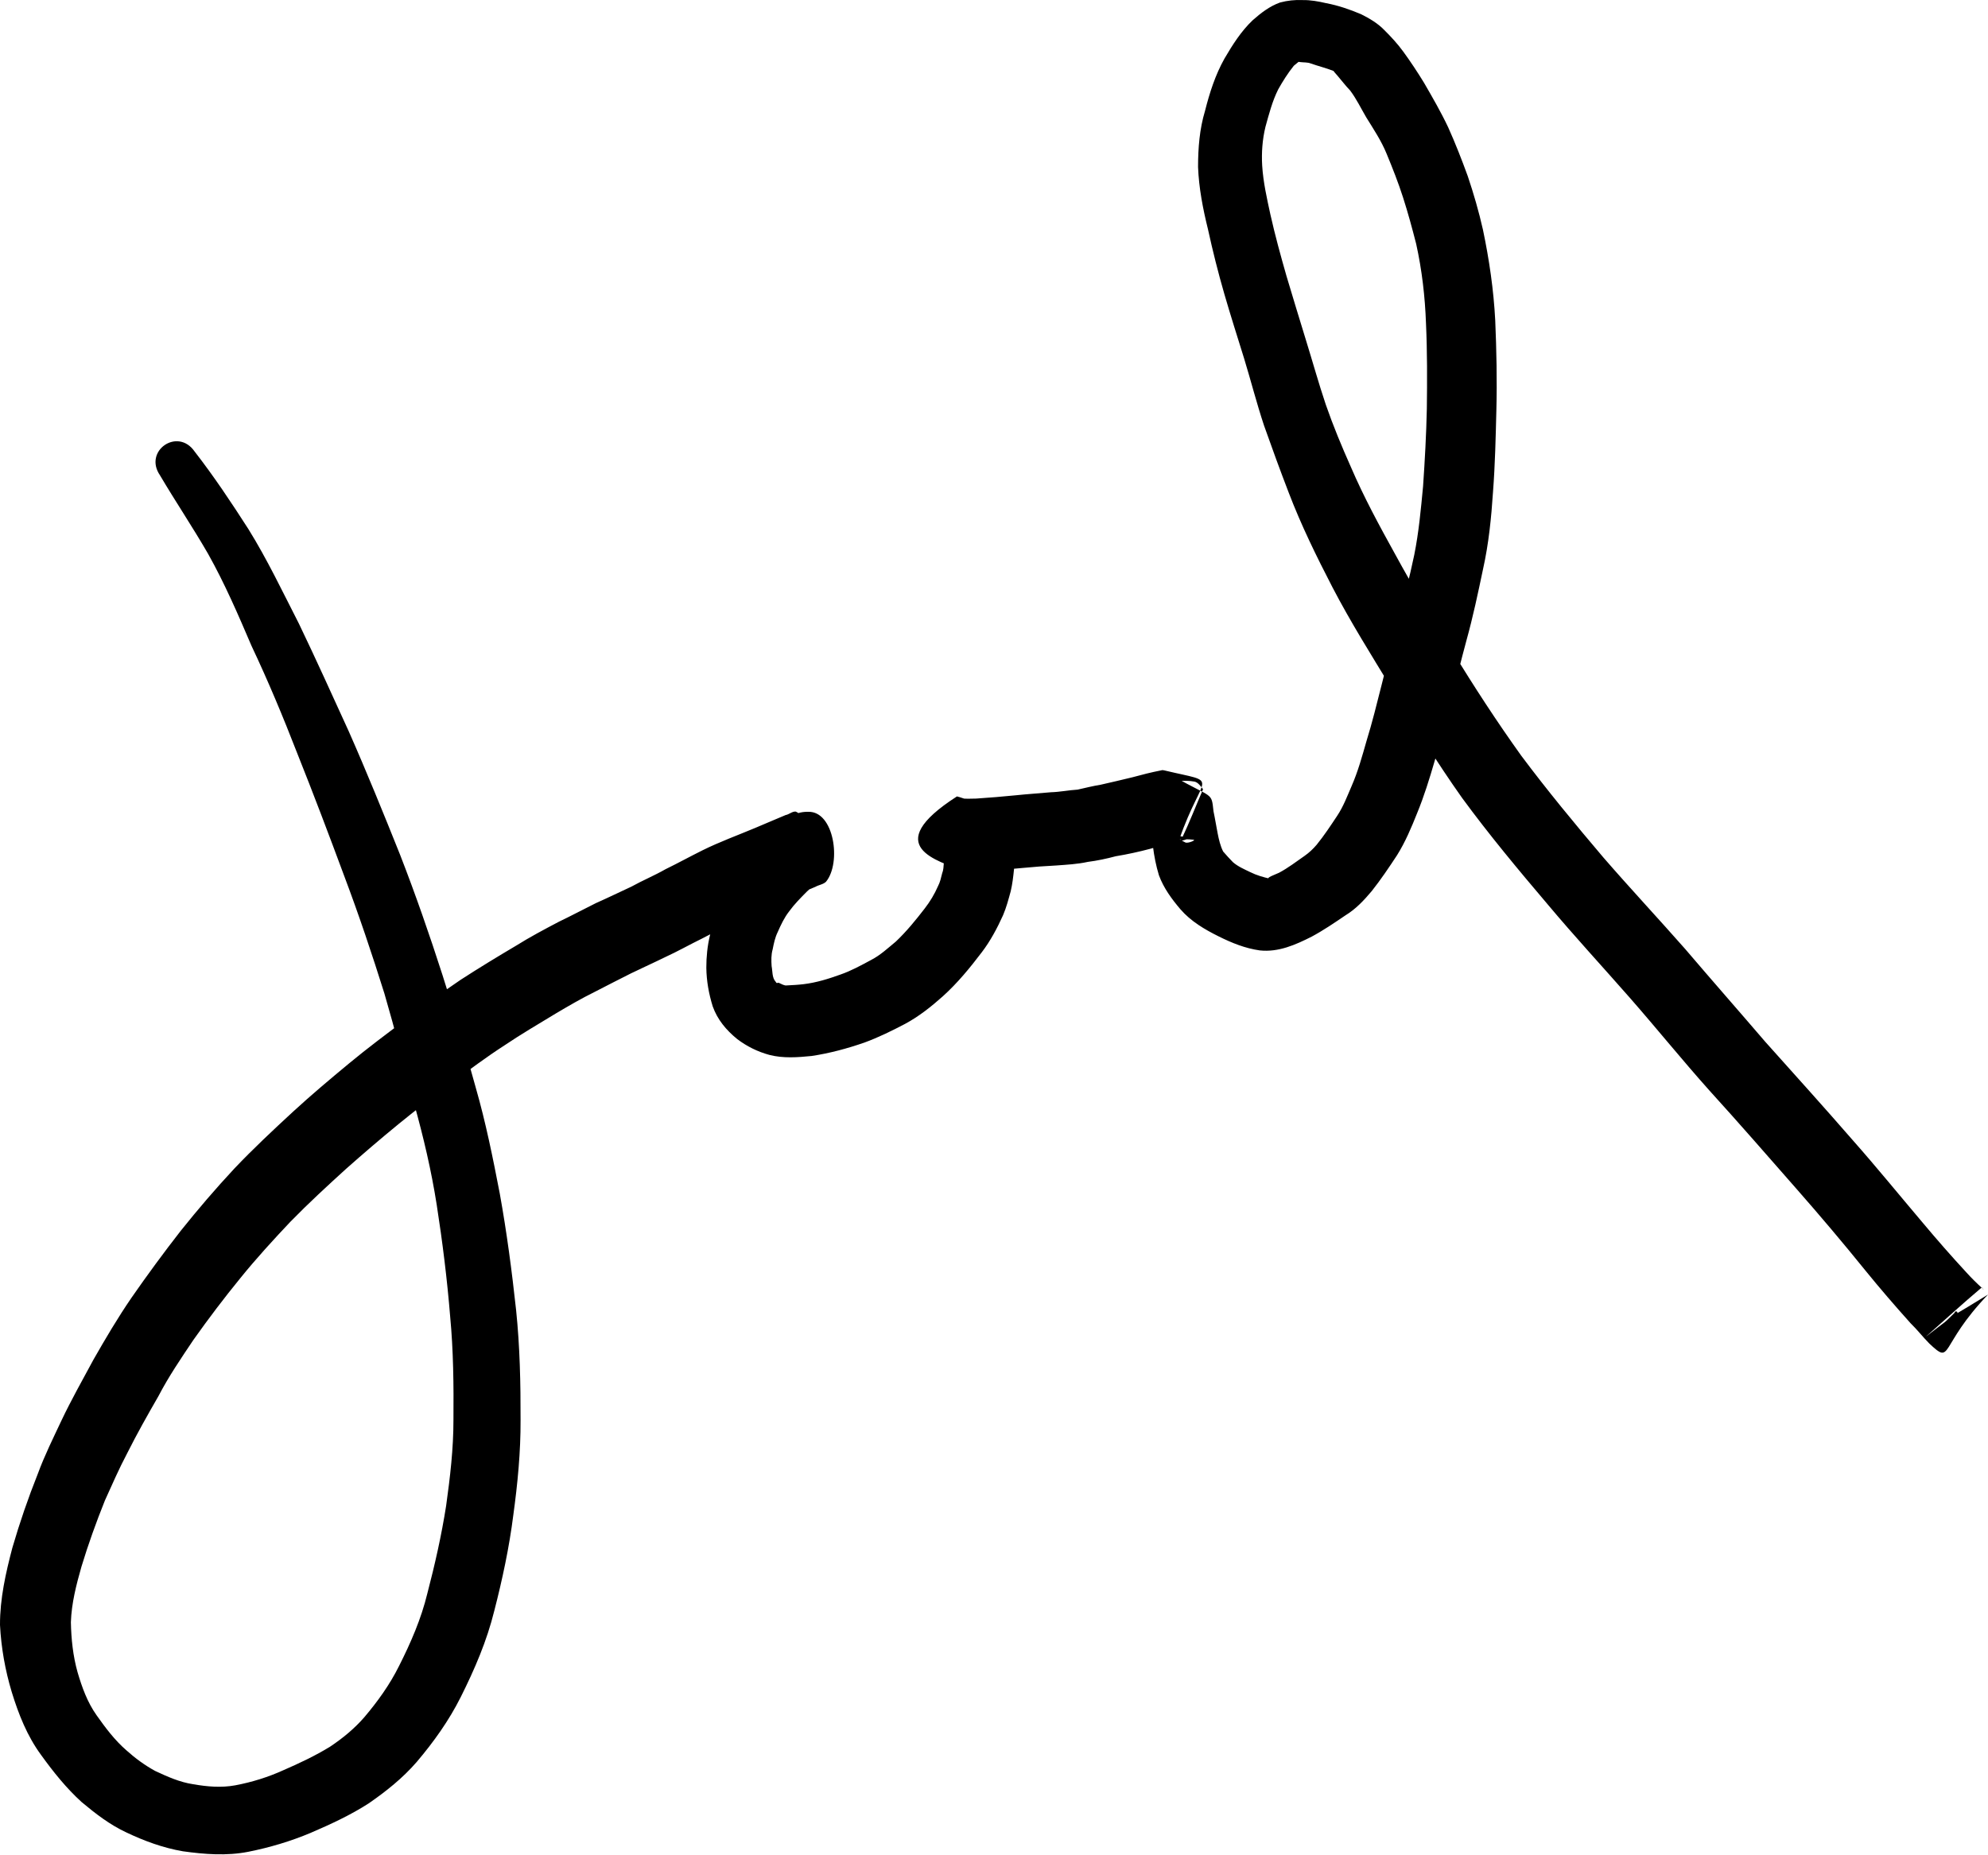
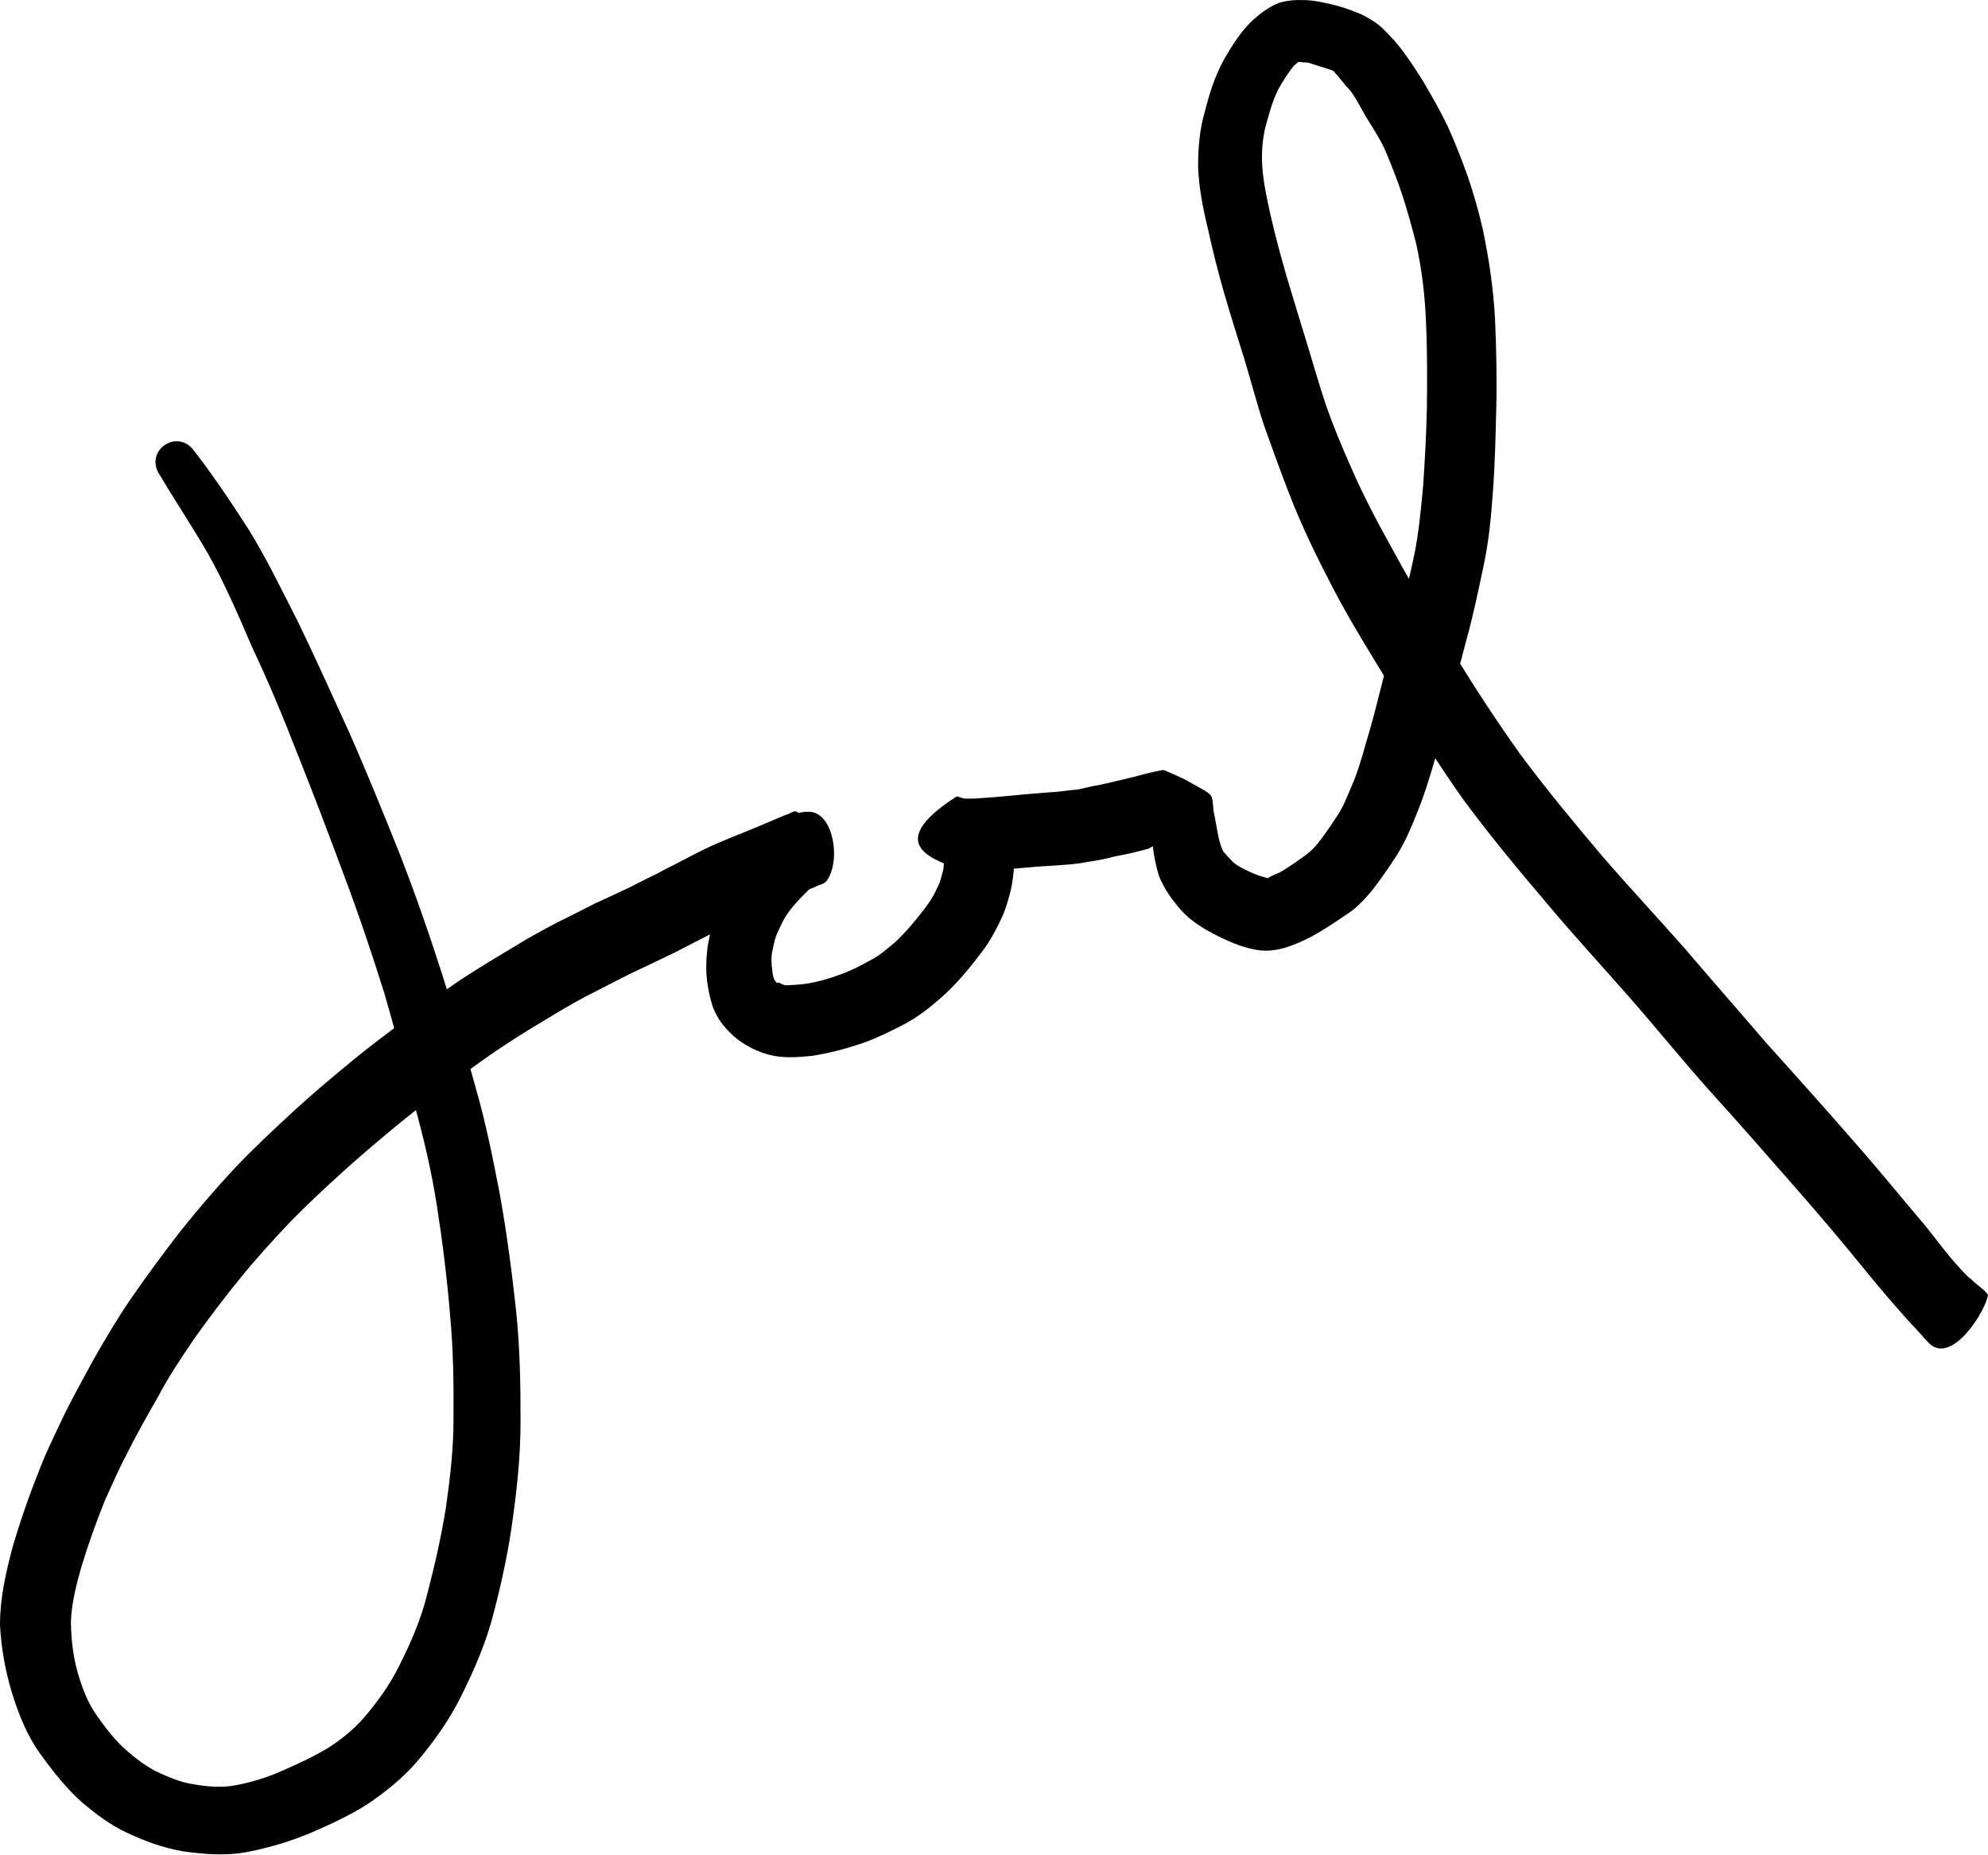
- <svg xmlns="http://www.w3.org/2000/svg" width="500" height="466.432" viewBox="0 0 132.292 123.41" version="1.1" id="svg237">
+ <svg xmlns="http://www.w3.org/2000/svg" width="200" height="186.573" viewBox="0 0 52.916 49.363" version="1.1" id="svg237">
  <defs id="defs231" />
  <g id="layer1">
-     <path style="fill:#000000;stroke-width:0.291" id="path100" d="m 10.648,31.636 c 1.037,1.756 2.176,3.449 3.195,5.215 1.109,1.975 2.008,4.059 2.897,6.139 1.105,2.335 2.097,4.716 3.032,7.123 1.086,2.718 2.123,5.456 3.14,8.201 0.971,2.574 1.846,5.185 2.669,7.809 0.714,2.444 1.34,4.914 1.99,7.376 0.613,2.198 1.135,4.419 1.489,6.674 0.384,2.467 0.694,4.951 0.896,7.441 0.216,2.284 0.238,4.576 0.219,6.868 0.003,1.924 -0.223,3.835 -0.488,5.737 -0.308,1.966 -0.747,3.907 -1.25,5.831 -0.41,1.692 -1.102,3.279 -1.883,4.827 -0.618,1.244 -1.427,2.368 -2.324,3.424 -0.658,0.755 -1.433,1.389 -2.264,1.944 -0.989,0.606 -2.041,1.103 -3.103,1.564 -1.025,0.466 -2.1,0.799 -3.205,1.008 -0.934,0.172 -1.872,0.09 -2.799,-0.072 -0.895,-0.133 -1.725,-0.506 -2.538,-0.886 -0.69,-0.379 -1.327,-0.846 -1.911,-1.372 -0.776,-0.672 -1.39,-1.497 -1.981,-2.33 -0.616,-0.869 -0.972,-1.859 -1.269,-2.871 -0.304,-1.087 -0.42,-2.2 -0.443,-3.324 0.042,-1.262 0.36,-2.492 0.704,-3.7 0.452,-1.491 0.98,-2.956 1.56,-4.402 0.48,-1.059 0.943,-2.124 1.488,-3.152 0.646,-1.289 1.356,-2.544 2.075,-3.793 0.68,-1.308 1.509,-2.523 2.329,-3.745 0.993,-1.403 2.032,-2.774 3.119,-4.106 1.058,-1.309 2.194,-2.549 3.35,-3.772 1.182,-1.209 2.426,-2.355 3.677,-3.493 1.158,-1.027 2.334,-2.034 3.532,-3.014 1.155,-0.948 2.349,-1.847 3.547,-2.741 1.134,-0.847 2.269,-1.695 3.458,-2.463 1.127,-0.762 2.303,-1.445 3.465,-2.152 0.837,-0.495 1.677,-0.984 2.55,-1.414 0.803,-0.412 1.604,-0.829 2.412,-1.232 0.757,-0.369 1.526,-0.712 2.281,-1.084 0.832,-0.381 1.628,-0.833 2.448,-1.234 0.789,-0.406 1.576,-0.821 2.369,-1.223 1.04,-0.504 2.122,-0.912 3.186,-1.36 0.654,-0.308 1.324,-0.581 1.99,-0.86 0.223,-0.131 0.526,-0.158 0.713,-0.343 1.034,-1.265 0.537,-4.707 -1.187,-4.651 -1.012,-0.025 -1.621,0.602 -2.212,1.279 -0.293,0.373 -0.644,0.692 -0.958,1.045 -0.536,0.564 -1.041,1.151 -1.508,1.773 -0.503,0.666 -0.885,1.411 -1.229,2.169 -0.292,0.628 -0.474,1.292 -0.634,1.964 -0.17,0.707 -0.24,1.426 -0.239,2.151 0.011,0.877 0.166,1.733 0.425,2.568 0.317,0.885 0.896,1.575 1.613,2.162 0.648,0.497 1.374,0.854 2.159,1.068 0.92,0.236 1.875,0.165 2.809,0.071 1.2,-0.18 2.378,-0.498 3.524,-0.896 0.929,-0.342 1.819,-0.78 2.695,-1.24 0.918,-0.493 1.743,-1.148 2.518,-1.841 0.97,-0.875 1.801,-1.89 2.589,-2.928 0.576,-0.758 1.022,-1.597 1.413,-2.461 0.221,-0.517 0.363,-1.06 0.511,-1.601 0.11,-0.471 0.167,-0.951 0.216,-1.432 0.052,-0.674 -0.058,-1.346 -0.231,-1.995 -0.168,-0.554 -0.505,-1.028 -0.858,-1.478 -0.033,-0.178 -0.843,-0.627 -0.641,-0.492 -0.077,-0.028 -0.478,-0.266 -0.682,-0.387 -0.153,-0.069 -0.404,-0.199 -0.615,-0.282 -0.257,-0.077 -0.507,-0.178 -0.767,-0.242 -5.224,3.355 -1.173,4.295 0.369,4.945 -1.45,0.032 0.915,0.042 1.111,0.03 0.967,-0.024 1.929,-0.129 2.891,-0.214 0.74,-0.071 1.481,-0.128 2.224,-0.163 0.707,-0.053 1.423,-0.088 2.117,-0.241 0.624,-0.079 1.247,-0.213 1.856,-0.375 0.779,-0.129 1.551,-0.297 2.314,-0.501 0.598,-0.185 1.212,-0.299 1.816,-0.46 0.224,-0.101 0.546,-0.087 0.725,-0.267 -3.641,-0.708 -2.014,0.24 -1.123,-4.324 0.022,-0.115 -0.299,-0.034 -0.344,0.075 -0.489,1.177 -0.798,2.422 -1.197,3.633 0.182,0.211 0.536,0.67 0.81,0.713 0.715,0.112 1.453,-0.062 2.171,0.032 0.19,0.025 -0.374,0.264 -0.545,0.18 -0.907,-0.447 -1.69,-1.112 -2.535,-1.667 0.039,0.656 0.254,1.279 0.381,1.919 0.08,0.655 0.206,1.302 0.399,1.933 0.314,0.851 0.85,1.582 1.433,2.266 0.695,0.801 1.602,1.334 2.539,1.8 0.876,0.437 1.768,0.798 2.74,0.935 1.244,0.133 2.377,-0.372 3.458,-0.919 0.781,-0.42 1.516,-0.921 2.249,-1.419 0.685,-0.416 1.234,-1.004 1.745,-1.613 0.603,-0.762 1.147,-1.571 1.681,-2.383 0.549,-0.878 0.955,-1.839 1.337,-2.8 0.465,-1.129 0.823,-2.296 1.165,-3.467 0.378,-1.298 0.721,-2.605 1.057,-3.915 0.359,-1.371 0.689,-2.75 1.061,-4.117 0.433,-1.56 0.768,-3.144 1.1,-4.728 0.38,-1.695 0.553,-3.428 0.667,-5.158 0.138,-1.804 0.178,-3.612 0.223,-5.42 0.052,-1.997 0.009,-3.993 -0.075,-5.989 -0.106,-2.036 -0.401,-4.054 -0.82,-6.047 -0.271,-1.202 -0.615,-2.386 -1.008,-3.553 C 97.272,10.624 96.849,9.538 96.37,8.474 95.889,7.456 95.325,6.481 94.761,5.507 94.324,4.792 93.861,4.093 93.367,3.416 92.992,2.904 92.562,2.44 92.112,1.993 91.671,1.539 91.134,1.228 90.573,0.945 c -0.747,-0.315 -1.521,-0.583 -2.319,-0.733 -0.512,-0.12 -1.045,-0.216 -1.574,-0.207 -0.509,-0.024 -1.006,0.03 -1.498,0.161 -0.693,0.247 -1.275,0.698 -1.82,1.179 -0.769,0.73 -1.345,1.639 -1.877,2.55 -0.61,1.085 -0.993,2.281 -1.296,3.483 -0.367,1.211 -0.462,2.473 -0.464,3.731 0.054,1.404 0.322,2.781 0.658,4.14 0.318,1.455 0.68,2.897 1.094,4.327 0.415,1.434 0.87,2.856 1.313,4.282 0.452,1.483 0.835,2.983 1.323,4.455 0.531,1.501 1.076,2.996 1.648,4.481 0.827,2.163 1.848,4.244 2.912,6.299 1.201,2.305 2.584,4.506 3.935,6.725 1.496,2.468 3.014,4.921 4.681,7.277 1.798,2.453 3.747,4.793 5.716,7.11 1.765,2.105 3.63,4.122 5.441,6.187 1.793,2.046 3.501,4.163 5.314,6.191 1.962,2.16 3.878,4.359 5.801,6.553 1.555,1.77 3.076,3.569 4.557,5.401 0.974,1.201 1.986,2.372 3.019,3.524 0.442,0.429 0.819,0.918 1.251,1.355 1.57,1.475 0.587,0.206 3.904,-3.259 -1.739,1.06 -1.059,0.654 -2.032,1.231 0.015,-0.133 -0.173,-0.155 -0.188,-0.022 v 0 c -0.906,0.888 -0.291,0.318 -1.934,1.609 1.242,-1.093 2.46,-2.214 3.726,-3.28 0.045,-0.038 0.13,0.18 0.13,0.121 6e-5,-0.023 -0.082,-0.012 -0.05,-0.048 -0.381,-0.346 -0.747,-0.703 -1.092,-1.087 -0.998,-1.08 -1.964,-2.184 -2.908,-3.311 -1.551,-1.83 -3.064,-3.692 -4.653,-5.489 -1.916,-2.204 -3.873,-4.37 -5.82,-6.547 -1.772,-2.067 -3.57,-4.111 -5.336,-6.183 -1.797,-2.041 -3.654,-4.027 -5.436,-6.082 -1.879,-2.214 -3.73,-4.453 -5.469,-6.779 -1.62,-2.261 -3.139,-4.59 -4.586,-6.966 -1.328,-2.119 -2.619,-4.26 -3.813,-6.457 -1.049,-1.893 -2.081,-3.797 -2.936,-5.788 -0.607,-1.359 -1.177,-2.734 -1.666,-4.14 -0.483,-1.436 -0.887,-2.895 -1.336,-4.341 -0.426,-1.405 -0.865,-2.805 -1.279,-4.213 -0.39,-1.36 -0.764,-2.724 -1.074,-4.105 -0.234,-1.077 -0.48,-2.159 -0.548,-3.261 -0.05,-0.87 0.013,-1.729 0.218,-2.579 0.236,-0.846 0.453,-1.7 0.847,-2.489 0.31,-0.551 0.644,-1.085 1.042,-1.577 0.084,-0.082 0.601,-0.45 0.232,-0.279 -0.422,0.084 0.004,-0.011 0.198,0.037 0.244,0.032 0.475,0.003 0.71,0.097 0.496,0.174 1.008,0.297 1.497,0.492 0.027,0.042 0.168,0.212 0.24,0.284 0.292,0.336 0.557,0.696 0.868,1.016 0.42,0.557 0.72,1.187 1.072,1.787 0.49,0.793 1.012,1.572 1.363,2.44 0.394,0.952 0.772,1.911 1.087,2.892 0.328,1.019 0.607,2.052 0.873,3.089 0.385,1.743 0.59,3.51 0.654,5.294 0.086,1.892 0.08,3.787 0.056,5.68 -0.036,1.721 -0.133,3.441 -0.25,5.158 -0.145,1.53 -0.284,3.063 -0.588,4.572 -0.314,1.508 -0.704,2.998 -1.096,4.487 -0.349,1.385 -0.733,2.761 -1.072,4.149 -0.319,1.263 -0.63,2.528 -1.016,3.773 -0.285,1.003 -0.565,2.013 -0.983,2.97 -0.291,0.672 -0.551,1.367 -0.959,1.979 -0.435,0.656 -0.868,1.314 -1.365,1.926 -0.24,0.282 -0.497,0.526 -0.802,0.74 -0.56,0.389 -1.103,0.808 -1.706,1.128 -0.137,0.072 -1.049,0.392 -0.572,0.4 -0.463,-0.101 -0.919,-0.231 -1.347,-0.445 -0.396,-0.192 -0.815,-0.37 -1.149,-0.662 -0.226,-0.229 -0.439,-0.467 -0.65,-0.71 -0.187,-0.376 -0.285,-0.793 -0.366,-1.211 -0.097,-0.487 -0.171,-0.978 -0.275,-1.463 -0.144,-1.308 -0.026,-0.83 -2.61,-2.296 -0.194,-0.11 -0.859,0.144 -0.641,0.196 0.643,0.153 1.331,-0.001 1.981,0.123 0.242,0.046 0.429,0.32 0.574,0.509 -0.476,1.105 -0.912,2.228 -1.427,3.315 -0.023,0.048 -0.174,0.082 -0.157,0.032 1.584,-4.565 2.816,-3.689 -0.991,-4.601 -0.066,-0.016 -0.141,-0.03 -0.204,-0.004 -0.649,0.126 -1.29,0.289 -1.927,0.463 -0.702,0.169 -1.403,0.337 -2.106,0.494 -0.518,0.084 -1.024,0.211 -1.535,0.326 -0.594,0.036 -1.181,0.158 -1.778,0.175 -0.781,0.072 -1.565,0.121 -2.345,0.203 -0.875,0.09 -1.752,0.157 -2.629,0.218 -0.571,0.01 -0.496,0.024 -1.147,-0.019 1.319,0.623 4.994,1.355 -0.457,4.335 -0.146,-0.055 -0.278,-0.135 -0.43,-0.179 -0.242,-0.128 -0.1,-0.041 0.065,0.058 0.561,0.278 -0.029,-0.055 0.261,0.154 0.361,0.247 -0.172,-0.032 -0.209,-0.151 -0.028,-0.056 -0.166,-0.308 -0.125,-0.173 -0.048,-0.363 -0.076,0.129 -0.108,0.253 -0.021,0.236 -0.02,0.473 -0.112,0.696 -0.073,0.292 -0.135,0.587 -0.277,0.856 -0.233,0.533 -0.529,1.029 -0.887,1.489 -0.593,0.769 -1.211,1.527 -1.917,2.197 -0.53,0.436 -1.032,0.91 -1.649,1.226 -0.662,0.357 -1.322,0.721 -2.035,0.968 -0.797,0.288 -1.601,0.538 -2.446,0.641 -0.373,0.046 -0.764,0.065 -1.13,0.084 -0.174,0.025 -0.348,-0.1 -0.505,-0.162 -0.127,-0.067 -0.133,0.094 -0.233,-0.083 -0.247,-0.261 -0.203,-0.703 -0.269,-1.034 -0.025,-0.383 -0.036,-0.753 0.07,-1.128 0.076,-0.39 0.158,-0.783 0.334,-1.142 0.213,-0.483 0.435,-0.96 0.762,-1.379 0.347,-0.478 0.766,-0.901 1.182,-1.319 0.379,-0.336 0.737,-0.695 1.096,-1.052 0.764,-0.765 -0.29,0.386 -1.092,0.256 -0.217,-1.513 0.638,-3.869 -0.743,-4.526 -0.23,-0.028 -0.453,0.196 -0.676,0.23 -0.681,0.277 -1.35,0.581 -2.03,0.859 -1.172,0.492 -2.369,0.926 -3.509,1.491 -0.824,0.41 -1.632,0.854 -2.458,1.257 -0.735,0.42 -1.525,0.746 -2.266,1.157 -0.789,0.365 -1.569,0.746 -2.364,1.098 -0.825,0.408 -1.637,0.844 -2.468,1.241 -0.966,0.508 -1.93,1.019 -2.856,1.599 -1.239,0.732 -2.468,1.481 -3.675,2.262 -1.255,0.849 -2.478,1.744 -3.682,2.665 -1.259,0.945 -2.521,1.886 -3.733,2.891 -1.264,1.046 -2.519,2.102 -3.728,3.212 -1.337,1.234 -2.667,2.478 -3.92,3.798 -1.241,1.331 -2.425,2.715 -3.562,4.136 -1.134,1.455 -2.226,2.941 -3.278,4.456 C 7.837,87.699 7.015,89.094 6.213,90.499 5.493,91.835 4.746,93.158 4.094,94.529 3.546,95.699 2.967,96.859 2.521,98.073 1.876,99.689 1.309,101.336 0.823,103.007 0.381,104.688 -0.006,106.399 4.6701809e-5,108.148 0.079,109.66 0.343,111.153 0.78,112.604 c 0.456,1.484 1.028,2.937 1.957,4.197 0.808,1.12 1.674,2.204 2.7,3.135 0.915,0.764 1.863,1.499 2.951,2.007 1.206,0.576 2.463,1.038 3.785,1.265 1.444,0.201 2.904,0.316 4.348,0.033 1.422,-0.283 2.811,-0.696 4.149,-1.258 1.328,-0.573 2.65,-1.18 3.868,-1.966 1.159,-0.801 2.262,-1.681 3.188,-2.75 1.132,-1.334 2.15,-2.758 2.936,-4.327 0.921,-1.84 1.736,-3.731 2.23,-5.736 0.54,-2.097 0.994,-4.218 1.266,-6.369 0.288,-2.099 0.493,-4.209 0.483,-6.33 0.007,-2.439 -0.045,-4.881 -0.296,-7.309 -0.282,-2.599 -0.622,-5.186 -1.087,-7.759 -0.456,-2.366 -0.931,-4.728 -1.597,-7.046 -0.697,-2.511 -1.415,-5.015 -2.214,-7.495 -0.867,-2.696 -1.797,-5.372 -2.824,-8.012 -1.103,-2.755 -2.219,-5.506 -3.419,-8.221 -1.092,-2.389 -2.172,-4.784 -3.31,-7.152 -1.085,-2.119 -2.107,-4.275 -3.364,-6.299 -1.133,-1.764 -2.292,-3.508 -3.58,-5.164 -1.123,-1.627 -3.424,-0.039 -2.301,1.588 z" />
+     <path style="fill:#000000;stroke-width:0.116" id="path100" d="m 4.259,12.654 c 0.415,0.702 0.87,1.379 1.278,2.086 0.443,0.79 0.803,1.623 1.159,2.456 0.442,0.934 0.839,1.886 1.213,2.849 0.435,1.087 0.849,2.182 1.256,3.28 0.389,1.029 0.739,2.074 1.068,3.124 0.286,0.978 0.536,1.965 0.796,2.95 0.245,0.879 0.454,1.768 0.596,2.67 0.154,0.987 0.278,1.98 0.358,2.976 0.086,0.914 0.095,1.83 0.088,2.747 0.001,0.77 -0.089,1.534 -0.195,2.295 -0.123,0.786 -0.299,1.563 -0.5,2.332 -0.164,0.677 -0.441,1.312 -0.753,1.931 -0.247,0.498 -0.571,0.947 -0.93,1.37 -0.263,0.302 -0.573,0.556 -0.905,0.777 -0.395,0.242 -0.816,0.441 -1.241,0.626 -0.41,0.186 -0.84,0.32 -1.282,0.403 -0.373,0.069 -0.749,0.036 -1.12,-0.029 C 4.786,47.444 4.454,47.294 4.128,47.142 3.852,46.991 3.598,46.804 3.364,46.594 3.054,46.325 2.808,45.995 2.572,45.662 2.326,45.314 2.183,44.918 2.064,44.513 1.943,44.079 1.896,43.633 1.887,43.184 1.904,42.679 2.031,42.187 2.168,41.704 2.349,41.107 2.56,40.521 2.792,39.943 2.984,39.519 3.169,39.093 3.387,38.682 3.645,38.166 3.929,37.665 4.217,37.165 4.489,36.642 4.821,36.156 5.149,35.667 5.546,35.106 5.961,34.557 6.396,34.025 6.819,33.501 7.274,33.005 7.736,32.516 8.209,32.032 8.707,31.574 9.207,31.119 c 0.463,-0.411 0.933,-0.814 1.413,-1.206 0.462,-0.379 0.94,-0.739 1.419,-1.096 0.453,-0.339 0.907,-0.678 1.383,-0.985 0.451,-0.305 0.921,-0.578 1.386,-0.861 0.335,-0.198 0.671,-0.394 1.02,-0.565 0.321,-0.165 0.642,-0.332 0.965,-0.493 0.303,-0.147 0.61,-0.285 0.912,-0.434 0.333,-0.152 0.651,-0.333 0.979,-0.494 0.316,-0.162 0.63,-0.328 0.947,-0.489 0.416,-0.201 0.849,-0.365 1.274,-0.544 0.262,-0.123 0.529,-0.232 0.796,-0.344 0.089,-0.053 0.21,-0.063 0.285,-0.137 0.413,-0.506 0.215,-1.883 -0.475,-1.861 -0.405,-0.01 -0.648,0.241 -0.885,0.511 -0.117,0.149 -0.258,0.277 -0.383,0.418 -0.214,0.226 -0.416,0.46 -0.603,0.709 -0.201,0.267 -0.354,0.565 -0.492,0.868 -0.117,0.251 -0.19,0.517 -0.254,0.785 -0.068,0.283 -0.096,0.57 -0.096,0.86 0.004,0.351 0.066,0.693 0.17,1.027 0.127,0.354 0.359,0.63 0.645,0.865 0.259,0.199 0.549,0.342 0.864,0.427 0.368,0.094 0.75,0.066 1.124,0.029 0.48,-0.072 0.951,-0.199 1.409,-0.358 0.372,-0.137 0.727,-0.312 1.078,-0.496 0.367,-0.197 0.697,-0.459 1.007,-0.736 0.388,-0.35 0.72,-0.756 1.035,-1.171 0.23,-0.303 0.409,-0.639 0.565,-0.985 0.088,-0.207 0.145,-0.424 0.204,-0.64 0.044,-0.188 0.067,-0.381 0.087,-0.573 0.021,-0.27 -0.023,-0.538 -0.093,-0.798 -0.067,-0.222 -0.202,-0.411 -0.343,-0.591 -0.013,-0.071 -0.337,-0.251 -0.256,-0.197 -0.031,-0.011 -0.191,-0.106 -0.273,-0.155 -0.061,-0.028 -0.161,-0.08 -0.246,-0.113 -0.103,-0.031 -0.203,-0.071 -0.307,-0.097 -2.09,1.342 -0.469,1.718 0.147,1.978 -0.58,0.013 0.366,0.017 0.445,0.012 0.387,-0.01 0.771,-0.051 1.156,-0.085 0.296,-0.028 0.593,-0.051 0.89,-0.065 0.283,-0.021 0.569,-0.035 0.847,-0.096 0.249,-0.032 0.499,-0.085 0.742,-0.15 0.312,-0.051 0.563,-0.118 0.869,-0.199 0.064,-0.03 0.12,-0.068 0.12,-0.068 0.032,0.262 0.082,0.521 0.159,0.773 0.126,0.34 0.34,0.633 0.573,0.906 0.278,0.32 0.641,0.533 1.016,0.72 0.35,0.175 0.707,0.319 1.096,0.374 0.498,0.053 0.951,-0.149 1.383,-0.368 0.312,-0.168 0.606,-0.368 0.9,-0.567 0.274,-0.167 0.494,-0.402 0.698,-0.645 0.241,-0.305 0.459,-0.628 0.672,-0.953 0.22,-0.351 0.382,-0.736 0.535,-1.12 0.186,-0.452 0.329,-0.918 0.466,-1.387 0.151,-0.519 0.288,-1.042 0.423,-1.566 0.143,-0.548 0.276,-1.1 0.425,-1.647 0.173,-0.624 0.307,-1.257 0.44,-1.891 0.152,-0.678 0.221,-1.371 0.267,-2.063 0.055,-0.722 0.071,-1.445 0.089,-2.168 0.021,-0.799 0.004,-1.597 -0.03,-2.395 C 39.755,7.714 39.637,6.907 39.47,6.11 39.361,5.629 39.224,5.155 39.066,4.689 38.908,4.25 38.739,3.815 38.548,3.39 38.355,2.982 38.13,2.592 37.904,2.203 37.729,1.917 37.544,1.637 37.346,1.367 37.196,1.162 37.024,0.976 36.844,0.797 36.668,0.615 36.453,0.491 36.229,0.378 35.93,0.252 35.62,0.145 35.301,0.085 35.096,0.037 34.883,-0.001 34.671,0.002 34.468,-0.007 34.269,0.014 34.072,0.066 33.795,0.165 33.562,0.346 33.344,0.538 33.037,0.83 32.806,1.194 32.594,1.558 c -0.244,0.434 -0.397,0.912 -0.518,1.393 -0.147,0.484 -0.185,0.989 -0.185,1.492 0.022,0.561 0.129,1.112 0.263,1.656 0.127,0.582 0.272,1.159 0.438,1.731 0.166,0.574 0.348,1.143 0.525,1.713 0.181,0.593 0.334,1.193 0.529,1.782 0.212,0.6 0.43,1.198 0.659,1.792 0.331,0.865 0.739,1.698 1.165,2.519 0.481,0.922 1.034,1.802 1.574,2.69 0.598,0.987 1.205,1.968 1.872,2.911 0.719,0.981 1.499,1.917 2.286,2.844 0.706,0.842 1.452,1.649 2.176,2.475 0.717,0.818 1.4,1.665 2.125,2.476 0.785,0.864 1.551,1.744 2.32,2.621 0.622,0.708 1.23,1.428 1.823,2.16 0.39,0.48 0.794,0.949 1.207,1.409 0.177,0.172 0.327,0.367 0.5,0.542 0.628,0.59 1.546,-0.949 1.561,-1.304 -0.119,-0.136 -0.112,-0.113 -0.171,-0.167 -0.085,-0.079 -0.166,-0.13 -0.263,-0.228 -0.15,-0.118 -0.181,-0.166 -0.312,-0.304 -0.399,-0.432 -0.615,-0.765 -0.992,-1.215 -0.62,-0.732 -1.226,-1.477 -1.861,-2.196 -0.766,-0.882 -1.549,-1.748 -2.328,-2.619 -0.709,-0.827 -1.428,-1.644 -2.134,-2.473 -0.719,-0.816 -1.462,-1.611 -2.174,-2.433 -0.751,-0.885 -1.492,-1.781 -2.188,-2.712 -0.648,-0.904 -1.256,-1.836 -1.834,-2.786 -0.531,-0.847 -1.048,-1.704 -1.525,-2.583 C 36.712,13.989 36.3,13.228 35.958,12.431 35.715,11.888 35.487,11.338 35.291,10.775 35.098,10.201 34.937,9.617 34.757,9.039 34.586,8.477 34.411,7.917 34.245,7.353 34.089,6.81 33.94,6.264 33.816,5.712 33.722,5.281 33.624,4.848 33.597,4.407 c -0.02,-0.348 0.005,-0.692 0.087,-1.031 0.094,-0.338 0.181,-0.68 0.339,-0.996 0.124,-0.22 0.258,-0.434 0.417,-0.631 0.033,-0.033 0.24,-0.18 0.093,-0.112 -0.169,0.033 0.002,-0.004 0.079,0.015 0.098,0.013 0.19,0.001 0.284,0.039 0.198,0.07 0.403,0.119 0.599,0.197 0.011,0.017 0.067,0.085 0.096,0.113 0.117,0.134 0.223,0.278 0.347,0.406 0.168,0.223 0.288,0.475 0.429,0.715 0.196,0.317 0.405,0.629 0.545,0.976 0.158,0.381 0.309,0.765 0.435,1.157 0.131,0.408 0.243,0.821 0.349,1.235 0.154,0.697 0.236,1.404 0.262,2.118 0.034,0.757 0.032,1.515 0.022,2.272 -0.015,0.688 -0.053,1.376 -0.1,2.063 -0.058,0.612 -0.113,1.225 -0.235,1.829 -0.125,0.603 -0.282,1.199 -0.438,1.795 -0.14,0.554 -0.293,1.104 -0.429,1.659 -0.128,0.505 -0.252,1.011 -0.406,1.509 -0.114,0.401 -0.226,0.805 -0.393,1.188 -0.116,0.269 -0.22,0.547 -0.383,0.792 -0.174,0.262 -0.347,0.526 -0.546,0.77 -0.096,0.113 -0.199,0.211 -0.321,0.296 -0.224,0.156 -0.441,0.323 -0.682,0.451 -0.055,0.029 -0.42,0.157 -0.229,0.16 -0.185,-0.04 -0.368,-0.093 -0.539,-0.178 -0.159,-0.077 -0.326,-0.148 -0.459,-0.265 -0.09,-0.092 -0.176,-0.187 -0.26,-0.284 -0.075,-0.15 -0.114,-0.317 -0.146,-0.484 -0.039,-0.195 -0.068,-0.391 -0.11,-0.585 -0.058,-0.523 0.048,-0.382 -0.737,-0.832 -0.075,-0.041 -0.438,-0.206 -0.571,-0.257 -0.027,-0.006 -0.057,-0.012 -0.082,-0.002 -0.26,0.05 -0.516,0.116 -0.771,0.185 -0.281,0.068 -0.561,0.135 -0.842,0.198 -0.207,0.034 -0.41,0.084 -0.614,0.13 -0.238,0.014 -0.472,0.063 -0.711,0.07 -0.313,0.029 -0.626,0.048 -0.938,0.081 -0.35,0.036 -0.701,0.063 -1.052,0.087 -0.229,0.004 -0.198,0.01 -0.459,-0.008 0.527,0.249 1.998,0.542 -0.183,1.734 -0.059,-0.022 -0.111,-0.054 -0.172,-0.072 -0.097,-0.051 -0.04,-0.016 0.026,0.023 0.225,0.111 -0.012,-0.022 0.105,0.061 0.145,0.099 -0.069,-0.013 -0.084,-0.06 -0.011,-0.022 -0.067,-0.123 -0.05,-0.069 -0.019,-0.145 -0.03,0.052 -0.043,0.101 -0.009,0.094 -0.008,0.189 -0.045,0.279 -0.029,0.117 -0.054,0.235 -0.111,0.342 -0.093,0.213 -0.211,0.412 -0.355,0.596 -0.237,0.308 -0.485,0.611 -0.767,0.879 -0.212,0.174 -0.413,0.364 -0.659,0.49 -0.265,0.143 -0.529,0.288 -0.814,0.387 -0.319,0.115 -0.64,0.215 -0.978,0.256 -0.149,0.018 -0.306,0.026 -0.452,0.034 -0.07,0.01 -0.139,-0.04 -0.202,-0.065 -0.051,-0.027 -0.053,0.038 -0.093,-0.033 -0.099,-0.104 -0.081,-0.281 -0.108,-0.414 -0.01,-0.153 -0.014,-0.301 0.028,-0.451 0.031,-0.156 0.063,-0.313 0.134,-0.457 0.085,-0.193 0.174,-0.384 0.305,-0.552 0.139,-0.191 0.306,-0.36 0.473,-0.528 0.152,-0.135 0.295,-0.278 0.439,-0.421 0.306,-0.306 -0.116,0.154 -0.437,0.102 -0.087,-0.605 0.255,-1.547 -0.297,-1.811 -0.092,-0.011 -0.181,0.079 -0.27,0.092 -0.272,0.111 -0.54,0.232 -0.812,0.343 -0.469,0.197 -0.948,0.37 -1.404,0.597 -0.33,0.164 -0.653,0.341 -0.983,0.503 -0.294,0.168 -0.61,0.298 -0.906,0.463 -0.315,0.146 -0.628,0.298 -0.946,0.439 -0.33,0.163 -0.655,0.338 -0.987,0.496 -0.386,0.203 -0.772,0.408 -1.142,0.64 -0.495,0.293 -0.987,0.592 -1.47,0.905 -0.502,0.34 -0.991,0.698 -1.473,1.066 -0.503,0.378 -1.008,0.754 -1.493,1.156 -0.505,0.418 -1.008,0.841 -1.491,1.285 -0.535,0.494 -1.067,0.991 -1.568,1.519 -0.496,0.532 -0.97,1.086 -1.425,1.655 -0.453,0.582 -0.89,1.176 -1.311,1.782 -0.367,0.533 -0.696,1.091 -1.017,1.653 -0.288,0.534 -0.587,1.063 -0.848,1.612 -0.219,0.468 -0.451,0.932 -0.629,1.418 -0.258,0.646 -0.485,1.305 -0.679,1.973 C 0.152,41.875 -0.002,42.559 2.4733284e-5,43.259 0.032,43.863 0.137,44.461 0.312,45.041 c 0.182,0.594 0.411,1.175 0.783,1.679 0.323,0.448 0.669,0.882 1.08,1.254 0.366,0.306 0.745,0.6 1.18,0.803 0.482,0.23 0.985,0.415 1.514,0.506 0.578,0.081 1.162,0.126 1.739,0.013 0.569,-0.113 1.124,-0.278 1.66,-0.503 0.531,-0.229 1.06,-0.472 1.547,-0.787 0.464,-0.32 0.905,-0.672 1.275,-1.1 0.453,-0.534 0.86,-1.103 1.174,-1.731 0.368,-0.736 0.694,-1.492 0.892,-2.294 0.216,-0.839 0.397,-1.687 0.506,-2.547 0.115,-0.84 0.197,-1.683 0.193,-2.532 0.003,-0.976 -0.018,-1.952 -0.119,-2.923 -0.113,-1.039 -0.249,-2.075 -0.435,-3.104 -0.182,-0.946 -0.372,-1.891 -0.639,-2.818 -0.279,-1.004 -0.566,-2.006 -0.886,-2.998 C 11.431,24.879 11.059,23.809 10.648,22.753 10.207,21.651 9.761,20.551 9.281,19.465 8.844,18.509 8.412,17.551 7.957,16.604 7.523,15.757 7.114,14.894 6.611,14.084 6.158,13.379 5.694,12.681 5.179,12.019 4.73,11.368 3.81,12.003 4.259,12.654 Z" />
  </g>
</svg>
